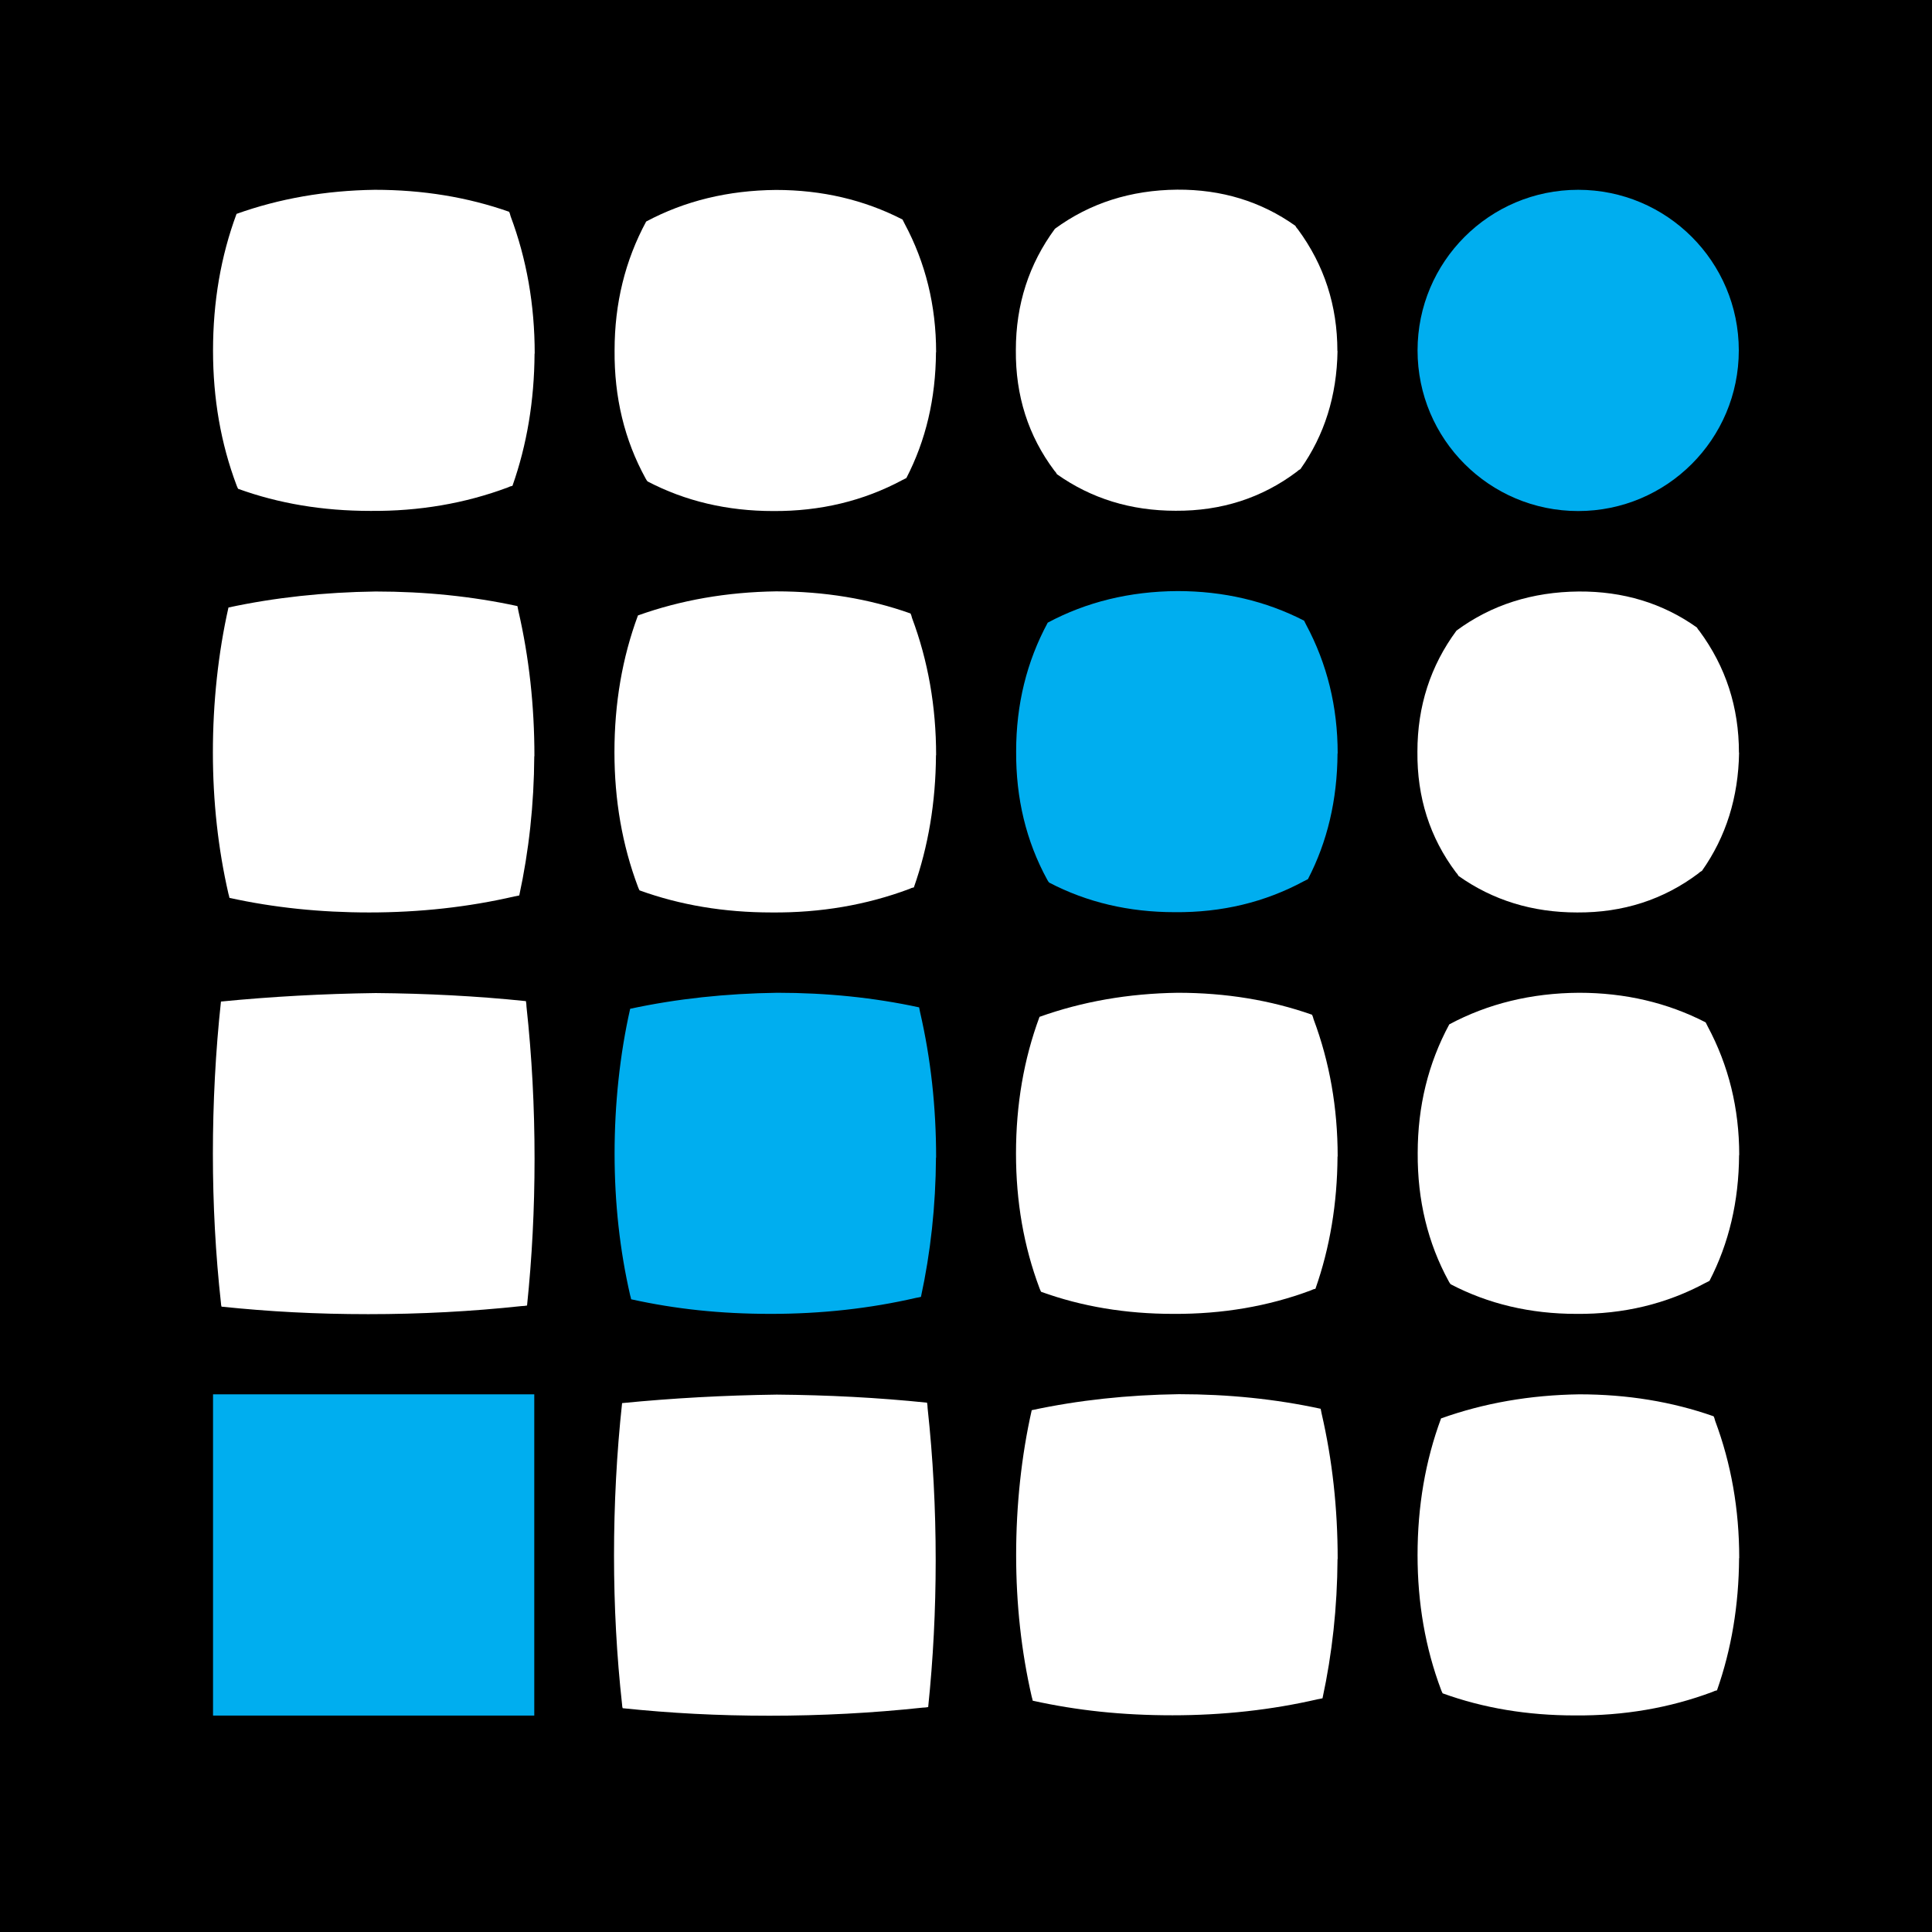
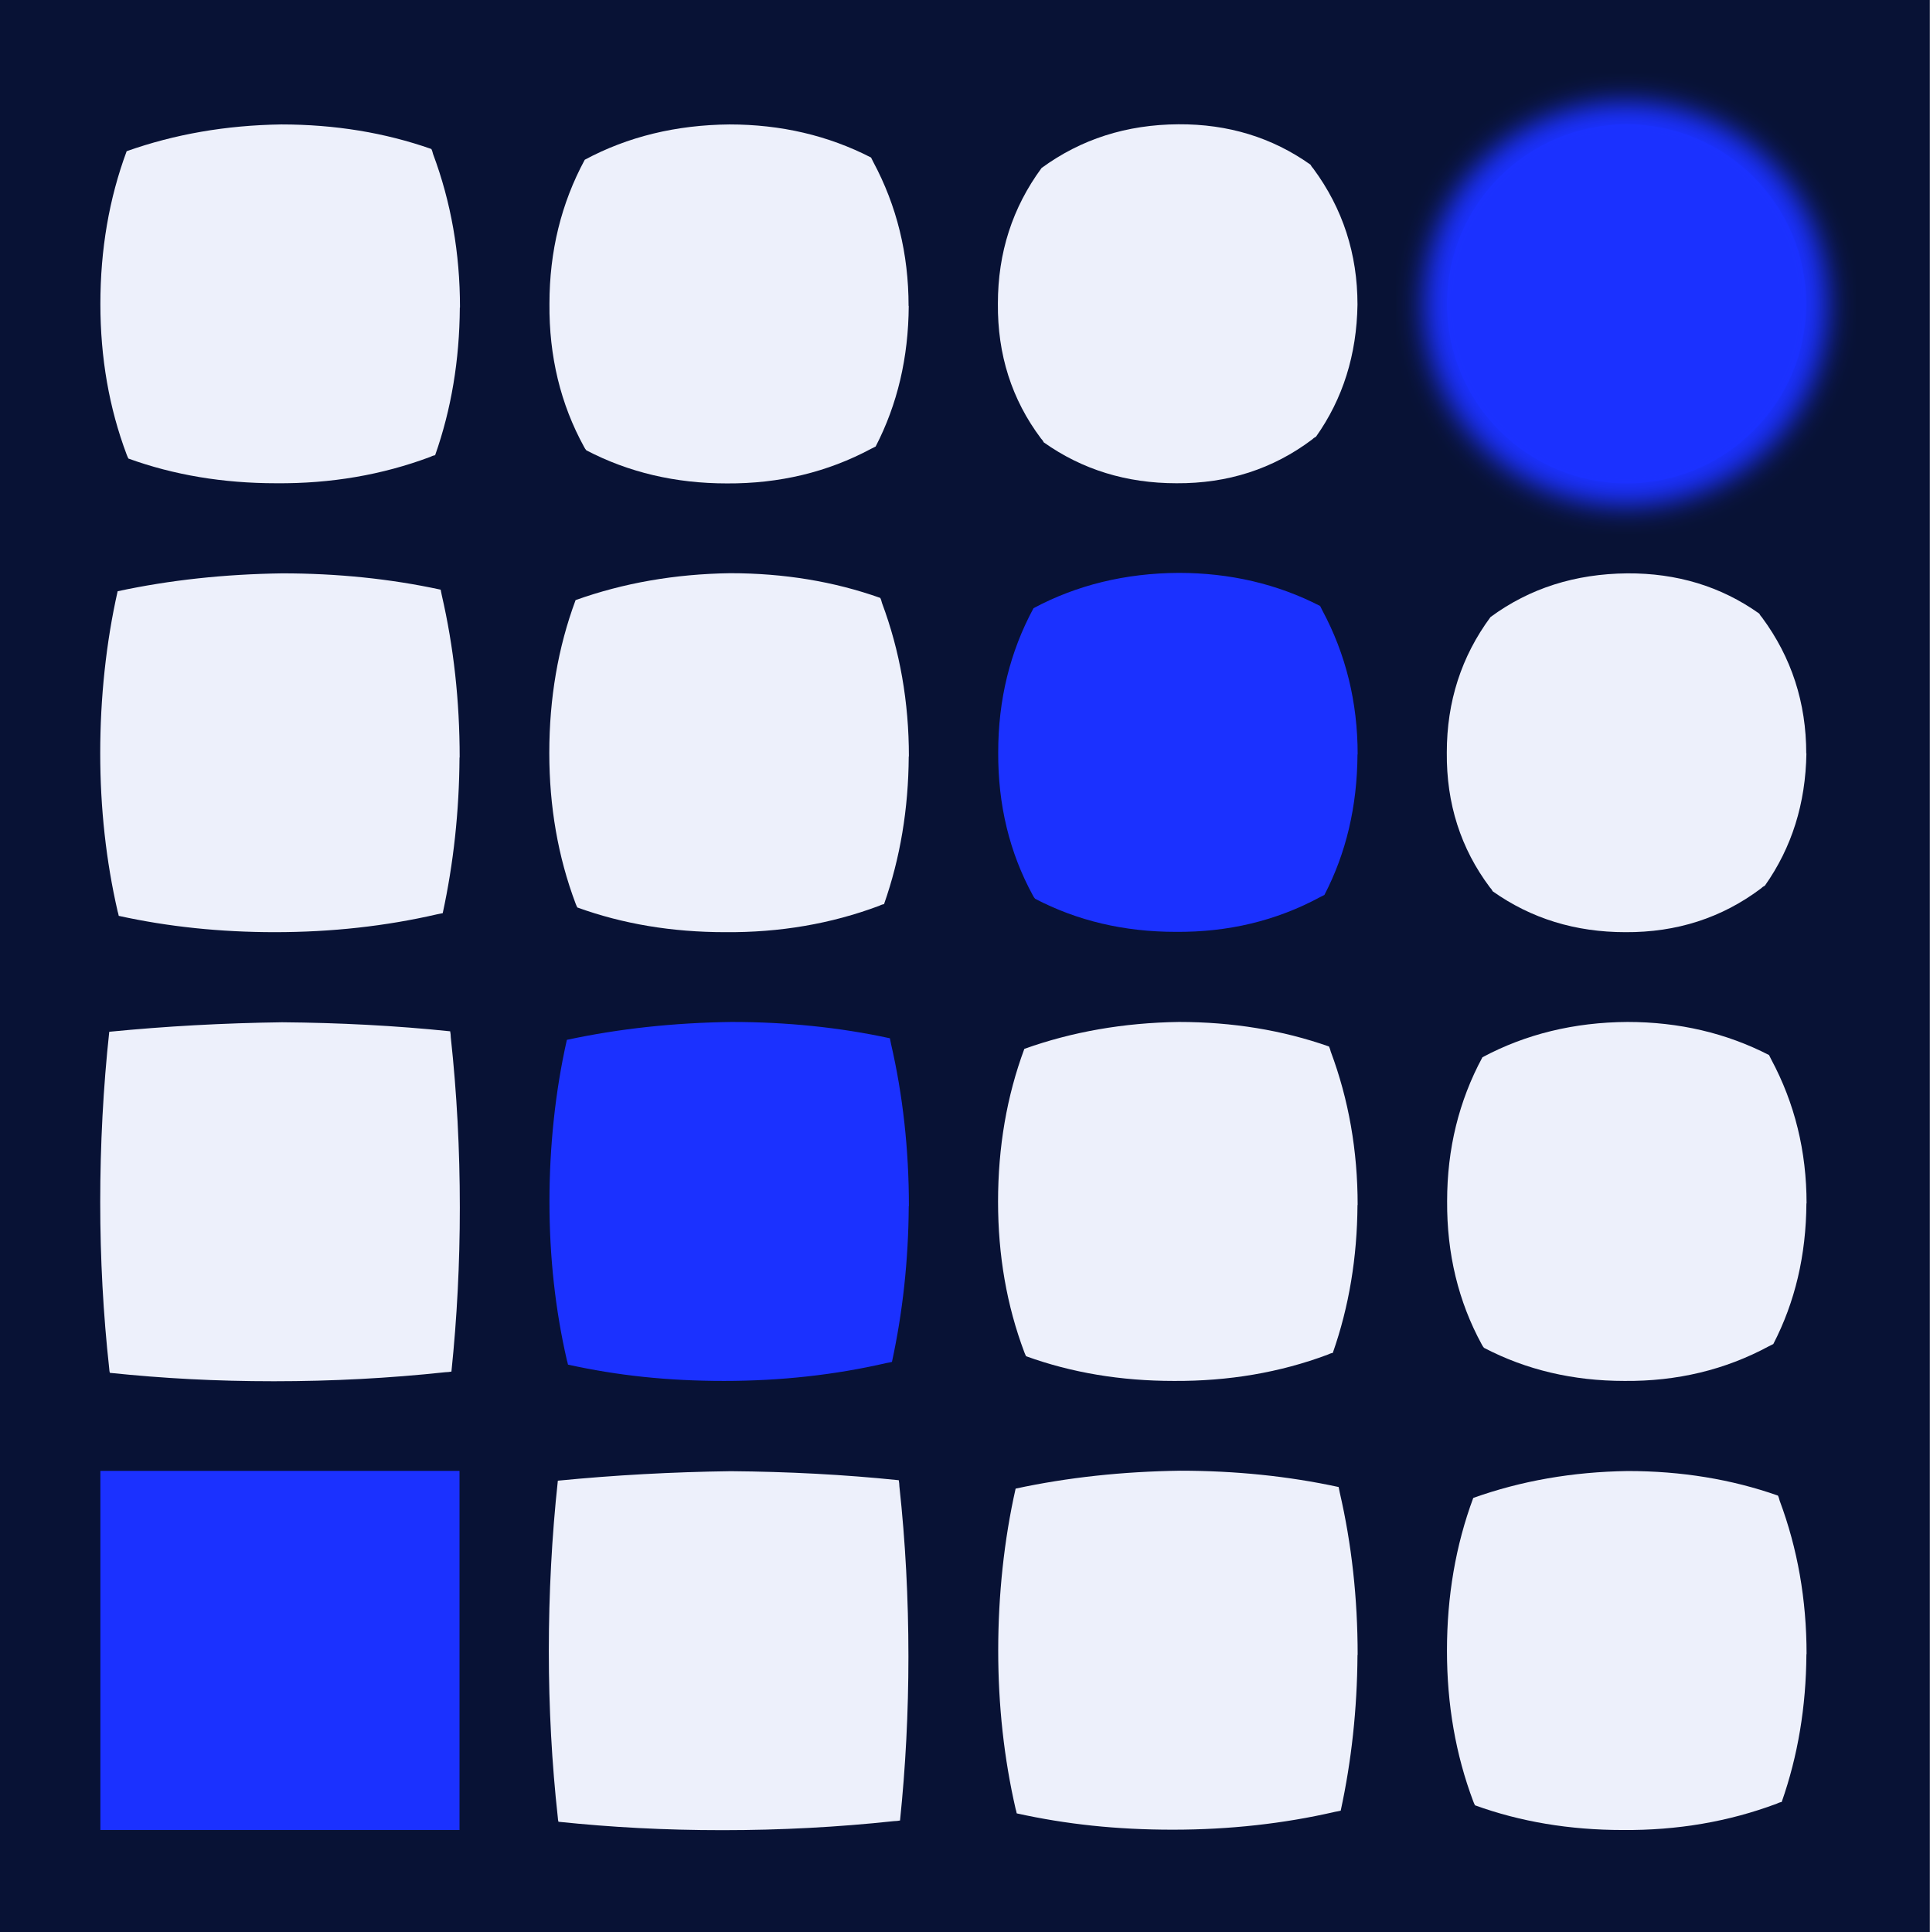
- <svg xmlns="http://www.w3.org/2000/svg" id="_01_logo_Farbe" data-name="01_logo Farbe" viewBox="0 0 136.4 136.4">
+ <svg xmlns="http://www.w3.org/2000/svg" width="775" height="776" viewBox="0 0 775 776" fill="none">
+   <rect width="775" height="776" fill="#081235" />
+   <path d="M184.535 735.033H148.48H112.424H40.312V662.909V626.847V590.785H112.424H148.48H184.535V626.847V662.909V735.033Z" fill="#1B31FF" />
+   <path fill-rule="evenodd" clip-rule="evenodd" d="M184.663 485.015C184.663 507.53 183.518 529.473 181.292 550.906C180.529 551.034 179.703 551.161 178.812 551.161C156.301 553.578 133.409 554.786 110.008 554.786C86.606 554.786 65.558 553.641 44.128 551.415C44.001 550.97 43.874 550.461 43.874 549.825C41.457 527.946 40.249 505.559 40.249 482.789C40.249 460.02 41.457 436.615 43.874 414.418C66.512 412.192 89.659 410.92 113.314 410.602C136.27 410.792 158.718 411.937 180.784 414.227C180.911 414.99 181.038 415.817 181.038 416.707C183.454 438.904 184.663 461.674 184.663 485.079V485.015Z" fill="#EDF0FB" />
+   <path fill-rule="evenodd" clip-rule="evenodd" d="M364.814 665.326C364.814 687.841 363.669 709.783 361.444 731.217C360.681 731.344 359.854 731.471 358.964 731.471C336.453 733.888 313.56 735.097 290.159 735.097C266.758 735.097 245.709 733.952 224.279 731.726C224.152 731.281 224.025 730.772 224.025 730.136C221.609 708.257 220.4 685.933 220.4 663.1C220.4 640.267 221.609 616.925 224.025 594.728C246.663 592.502 269.81 591.23 293.466 590.912C316.422 591.103 338.869 592.248 360.935 594.537C361.062 595.301 361.189 596.127 361.189 597.018C363.606 619.215 364.814 641.984 364.814 665.389V665.326Z" fill="#EDF0FB" />
+   <path fill-rule="evenodd" clip-rule="evenodd" d="M184.536 304.26C184.408 326.012 182.119 346.809 177.795 366.78L175.569 367.225C154.902 371.996 133.155 374.412 110.389 374.412C88.514 374.412 67.593 372.25 47.689 367.861C47.562 367.098 47.371 366.526 47.244 366.081C42.602 345.855 40.249 324.612 40.249 302.479C40.249 280.346 42.602 258.022 47.244 237.478C68.229 232.963 90.231 230.61 113.314 230.292C135.507 230.292 156.683 232.454 176.968 236.842C177.095 237.606 177.286 238.369 177.413 239.069C182.183 259.739 184.599 281.491 184.599 304.26H184.536Z" fill="#EDF0FB" />
+   <path fill-rule="evenodd" clip-rule="evenodd" d="M545.156 664.754C545.028 686.505 542.739 707.303 538.415 727.274C537.652 727.465 536.889 727.592 536.189 727.719C515.522 732.489 493.775 734.906 471.009 734.906C448.244 734.906 428.213 732.744 408.309 728.355C408.182 727.592 407.991 727.02 407.864 726.574C403.222 706.349 400.869 685.106 400.869 662.909C400.869 640.712 403.222 618.452 407.864 597.909C428.849 593.393 450.851 591.04 473.934 590.722C496.127 590.722 517.303 592.884 537.588 597.273C537.716 598.036 537.906 598.735 538.033 599.499C542.803 620.169 545.219 641.921 545.219 664.69L545.156 664.754Z" fill="#EDF0FB" />
+   <path fill-rule="evenodd" clip-rule="evenodd" d="M364.941 484.507C364.814 506.258 362.524 527.056 358.2 547.027C357.437 547.218 356.674 547.345 355.975 547.472C335.308 552.242 313.56 554.659 290.794 554.659C268.029 554.659 247.998 552.497 228.094 548.108C227.967 547.345 227.776 546.773 227.649 546.327C223.007 526.102 220.654 504.859 220.654 482.662C220.654 460.465 223.007 438.205 227.649 417.662C248.634 413.146 270.636 410.793 293.72 410.475C315.913 410.475 337.088 412.637 357.374 417.026C357.501 417.789 357.691 418.552 357.819 419.252C362.588 439.922 365.004 461.674 365.004 484.443L364.941 484.507Z" fill="#1B31FF" />
+   <path fill-rule="evenodd" clip-rule="evenodd" d="M184.663 123.505C184.535 144.62 181.229 164.464 174.742 182.845C173.979 182.972 173.343 183.227 172.708 183.545C153.503 190.731 132.9 194.293 110.898 194.102C89.595 194.102 69.818 190.795 51.568 184.181C51.25 183.608 51.059 183.036 50.868 182.59C43.81 163.828 40.312 143.666 40.312 122.106C40.312 100.227 43.81 79.747 50.868 60.73C70.073 53.925 90.74 50.3 112.933 49.981C134.49 49.981 154.584 53.289 173.216 59.84C173.534 60.412 173.725 61.112 173.916 61.875C181.101 81.083 184.726 101.626 184.726 123.505H184.663Z" fill="#EDF0FB" />
+   <path fill-rule="evenodd" clip-rule="evenodd" d="M364.941 303.815C364.814 324.931 361.507 344.711 355.021 363.155C354.258 363.282 353.622 363.537 352.986 363.855C333.782 371.042 313.178 374.603 291.176 374.413C269.873 374.413 250.097 371.105 231.846 364.491C231.528 363.918 231.338 363.346 231.147 362.901C224.088 344.138 220.591 323.977 220.591 302.416C220.591 280.537 224.088 260.057 231.147 241.04C250.351 234.171 271.018 230.546 293.211 230.228C314.768 230.228 334.863 233.535 353.495 240.15C353.813 240.722 354.003 241.422 354.194 242.185C361.38 261.393 365.004 281.936 365.004 303.815H364.941Z" fill="#EDF0FB" />
+   <path fill-rule="evenodd" clip-rule="evenodd" d="M545.156 483.998C545.029 505.114 541.722 524.957 535.236 543.402C534.473 543.529 533.837 543.783 533.201 544.101C513.996 551.288 493.393 554.786 471.391 554.659C450.088 554.659 430.312 551.352 412.061 544.737C411.743 544.165 411.552 543.593 411.362 543.147C404.303 524.385 400.806 504.223 400.806 482.662C400.806 460.783 404.303 440.304 411.362 421.287C430.566 414.418 451.233 410.793 473.426 410.475C494.983 410.475 515.077 413.782 533.709 420.333C534.027 420.969 534.218 421.605 534.409 422.368C541.595 441.576 545.219 462.119 545.219 483.998H545.156Z" fill="#EDF0FB" />
+   <path fill-rule="evenodd" clip-rule="evenodd" d="M725.435 664.436C725.308 685.551 722.001 705.331 715.515 723.776C714.752 723.903 714.116 724.157 713.48 724.475C694.276 731.662 673.672 735.224 651.67 735.033C630.367 735.033 610.591 731.726 592.34 725.111C592.023 724.539 591.832 723.966 591.641 723.521C584.582 704.759 581.085 684.597 581.085 663.036C581.085 641.157 584.582 620.678 591.641 601.661C610.845 594.792 631.512 591.167 653.705 590.849C675.262 590.849 695.357 594.156 713.989 600.707C714.307 601.279 714.497 601.979 714.688 602.742C721.874 621.95 725.499 642.493 725.499 664.372L725.435 664.436Z" fill="#EDF0FB" />
+   <path fill-rule="evenodd" clip-rule="evenodd" d="M364.941 122.869C364.813 143.73 360.362 162.492 351.65 179.347C351.078 179.665 350.442 179.919 349.87 180.237C332.319 189.65 312.987 194.293 291.875 194.166C271.208 194.166 252.386 189.714 235.471 180.873C235.153 180.555 234.898 180.11 234.58 179.538C225.105 162.302 220.463 143.094 220.654 121.978C220.654 100.99 225.36 81.719 234.835 64.165C252.131 54.879 271.526 50.172 292.956 49.981C313.623 49.981 332.637 54.434 349.806 63.274C350.124 63.847 350.378 64.483 350.696 65.055C360.108 82.609 364.877 101.88 364.877 122.869H364.941Z" fill="#EDF0FB" />
+   <path fill-rule="evenodd" clip-rule="evenodd" d="M545.156 303.052C545.029 323.913 540.578 342.676 531.866 359.466C531.294 359.784 530.658 360.039 530.085 360.357C512.534 369.834 493.203 374.476 472.091 374.286C451.424 374.286 432.601 369.833 415.686 360.993C415.368 360.675 415.114 360.23 414.796 359.657C405.385 342.421 400.743 323.214 400.87 302.098C400.87 281.109 405.575 261.838 415.05 244.284C432.411 234.998 451.869 230.228 473.299 230.101C493.966 230.101 512.979 234.553 530.149 243.394C530.467 243.966 530.721 244.602 531.039 245.175C540.451 262.729 545.22 282 545.22 302.988L545.156 303.052Z" fill="#1B31FF" />
+   <path fill-rule="evenodd" clip-rule="evenodd" d="M725.435 483.362C725.307 504.223 720.856 522.986 712.144 539.84C711.572 540.158 710.936 540.412 710.364 540.73C692.813 550.207 673.481 554.85 652.369 554.659C631.702 554.659 612.88 550.207 595.965 541.366C595.647 541.048 595.392 540.603 595.074 540.031C585.663 522.795 581.021 503.587 581.148 482.471C581.148 461.483 585.854 442.212 595.329 424.658C612.689 415.372 632.147 410.602 653.577 410.475C674.244 410.475 693.258 414.927 710.427 423.767C710.745 424.403 711 424.976 711.317 425.548C720.729 443.102 725.498 462.373 725.498 483.362H725.435Z" fill="#EDF0FB" />
+   <path fill-rule="evenodd" clip-rule="evenodd" d="M545.156 122.36C544.838 142.458 539.305 160.139 528.495 175.403C527.859 175.721 527.35 176.103 526.905 176.548C511.198 188.378 493.011 194.229 472.472 194.102C452.377 194.102 434.636 188.633 419.183 177.693C418.865 177.057 418.484 176.548 418.038 176.103C406.338 160.521 400.551 142.458 400.742 121.915C400.742 101.499 406.592 83.372 418.293 67.472C434.127 55.896 452.377 50.045 473.235 49.918C493.139 49.791 510.88 55.197 526.269 66.136C526.587 66.709 526.969 67.281 527.414 67.726C539.242 83.754 545.156 102.007 545.156 122.36Z" fill="#EDF0FB" />
+   <path fill-rule="evenodd" clip-rule="evenodd" d="M725.435 302.607C725.117 322.705 719.585 340.386 708.774 355.714C708.138 356.032 707.63 356.413 707.184 356.859C691.478 368.689 673.291 374.54 652.751 374.413C632.657 374.413 614.915 368.943 599.462 358.003C599.144 357.367 598.763 356.859 598.318 356.413C586.617 340.831 580.83 322.768 581.021 302.225C581.021 281.809 586.871 263.683 598.572 247.846C614.279 236.27 632.593 230.483 653.451 230.292C673.354 230.165 691.096 235.507 706.485 246.447C706.803 247.019 707.184 247.591 707.63 248.037C719.457 264.064 725.371 282.254 725.371 302.67L725.435 302.607Z" fill="#EDF0FB" />
+   <path d="M653.196 194.166C693.022 194.166 725.308 161.875 725.308 122.042C725.308 82.209 693.022 49.918 653.196 49.918C613.37 49.918 581.085 82.209 581.085 122.042C581.085 161.875 613.37 194.166 653.196 194.166Z" fill="#1B31FF" />
+   <g filter="url(#filter0_f_6921_561)">
+     <path d="M652.951 203.261C697.799 203.261 734.156 166.898 734.156 122.042C734.156 77.186 697.799 40.823 652.951 40.823C608.103 40.823 571.746 77.186 571.746 122.042C571.746 166.898 608.103 203.261 652.951 203.261Z" fill="#1B31FF" />
+   </g>
  <defs>
-     <style>
-       .cls-1 {
-         fill: #fff;
-       }
- 
-       .cls-1, .cls-2 {
-         fill-rule: evenodd;
-       }
- 
-       .cls-3, .cls-2 {
-         fill: #00aeef;
-       }
-     </style>
+     <filter id="filter0_f_6921_561" x="560.706" y="29.782" width="184.491" height="184.52" filterUnits="userSpaceOnUse" color-interpolation-filters="sRGB">
+       <feFlood flood-opacity="0" result="BackgroundImageFix" />
+       <feBlend mode="normal" in="SourceGraphic" in2="BackgroundImageFix" result="shape" />
+       <feGaussianBlur stdDeviation="5.52" result="effect1_foregroundBlur_6921_561" />
+     </filter>
  </defs>
-   <g id="_01_logo" data-name="01_logo">
-     <polyline points="0 0 136.4 0 136.4 136.4 0 136.4" />
-     <polygon class="cls-3" points="37.72 121.12 32.05 121.12 26.38 121.12 15.04 121.12 15.04 109.78 15.04 104.11 15.04 98.44 26.38 98.44 32.05 98.44 37.72 98.44 37.72 104.11 37.72 109.78 37.72 121.12" />
-     <g id="Selected_Items" data-name="Selected Items">
-       <path class="cls-1" d="m37.74,81.81c0,3.54-.18,6.99-.53,10.36-.12.02-.25.04-.39.04-3.54.38-7.14.57-10.82.57s-6.99-.18-10.36-.53c-.02-.07-.04-.15-.04-.25-.38-3.44-.57-6.96-.57-10.54s.19-7.26.57-10.75c3.56-.35,7.2-.55,10.92-.6,3.61.03,7.14.21,10.61.57.02.12.04.25.04.39.38,3.49.57,7.07.57,10.75Z" />
-     </g>
-     <g id="Selected_Items-2" data-name="Selected Items">
-       <path class="cls-1" d="m66.06,110.16c0,3.54-.18,6.99-.53,10.36-.12.02-.25.04-.39.04-3.54.38-7.14.57-10.82.57s-6.99-.18-10.36-.53c-.02-.07-.04-.15-.04-.25-.38-3.44-.57-6.95-.57-10.54s.19-7.26.57-10.75c3.56-.35,7.2-.55,10.92-.6,3.61.03,7.14.21,10.61.57.02.12.04.25.04.39.38,3.49.57,7.07.57,10.75Z" />
-     </g>
-     <g id="Selected_Items-3" data-name="Selected Items">
-       <path class="cls-1" d="m37.72,53.39c-.02,3.42-.38,6.69-1.06,9.83-.12.02-.24.05-.35.07-3.25.75-6.67,1.13-10.25,1.13-3.44,0-6.73-.34-9.86-1.03-.02-.12-.05-.21-.07-.28-.73-3.18-1.1-6.52-1.1-10s.37-6.99,1.1-10.22c3.3-.71,6.76-1.08,10.39-1.13,3.49,0,6.82.34,10.01,1.03.02.12.05.24.07.35.75,3.25,1.13,6.67,1.13,10.25Z" />
-     </g>
-     <g id="Selected_Items-4" data-name="Selected Items">
-       <path class="cls-1" d="m94.43,110.07c-.02,3.42-.38,6.69-1.06,9.83-.12.03-.24.05-.35.07-3.25.75-6.67,1.13-10.25,1.13s-6.73-.34-9.86-1.03c-.02-.12-.05-.21-.07-.28-.73-3.18-1.1-6.52-1.1-10.01s.37-6.99,1.1-10.22c3.3-.71,6.76-1.08,10.39-1.13,3.49,0,6.82.34,10.01,1.03.02.12.05.23.07.35.75,3.25,1.13,6.67,1.13,10.25Z" />
-     </g>
-     <g id="Selected_Items-5" data-name="Selected Items">
-       <path class="cls-2" d="m66.08,81.73c-.02,3.42-.38,6.69-1.06,9.83-.12.03-.24.05-.35.07-3.25.75-6.67,1.13-10.25,1.13s-6.73-.34-9.86-1.03c-.02-.12-.05-.21-.07-.28-.73-3.18-1.1-6.52-1.1-10.01s.37-6.99,1.1-10.22c3.3-.71,6.76-1.08,10.39-1.13,3.49,0,6.82.34,10.01,1.03.02.12.05.24.07.35.75,3.25,1.13,6.67,1.13,10.25Z" />
-     </g>
-     <g id="Selected_Items-6" data-name="Selected Items">
-       <path class="cls-1" d="m37.74,24.97c-.02,3.32-.54,6.44-1.56,9.33-.12.02-.22.06-.32.11-3.02,1.13-6.26,1.69-9.72,1.66-3.35,0-6.46-.52-9.33-1.56-.05-.09-.08-.18-.11-.25-1.11-2.95-1.66-6.12-1.66-9.51,0-3.44.55-6.66,1.66-9.65,3.02-1.08,6.27-1.65,9.76-1.7,3.39,0,6.55.52,9.48,1.55.05.09.08.2.11.32,1.13,3.02,1.7,6.25,1.7,9.69Z" />
-     </g>
-     <g id="Selected_Items-7" data-name="Selected Items">
-       <path class="cls-1" d="m66.08,53.32c-.02,3.32-.54,6.43-1.56,9.33-.12.02-.22.06-.32.11-3.02,1.13-6.26,1.69-9.72,1.66-3.35,0-6.46-.52-9.33-1.56-.05-.09-.08-.18-.11-.25-1.11-2.95-1.66-6.12-1.66-9.51,0-3.44.55-6.66,1.66-9.65,3.02-1.08,6.27-1.65,9.76-1.7,3.39,0,6.55.52,9.48,1.56.05.09.08.2.11.32,1.13,3.02,1.7,6.25,1.7,9.69Z" />
-     </g>
-     <g id="Selected_Items-8" data-name="Selected Items">
-       <path class="cls-1" d="m94.43,81.65c-.02,3.32-.54,6.44-1.56,9.34-.12.02-.22.06-.32.11-3.02,1.13-6.26,1.68-9.72,1.66-3.35,0-6.46-.52-9.33-1.56-.05-.09-.08-.18-.11-.25-1.11-2.95-1.66-6.12-1.66-9.51,0-3.44.55-6.66,1.66-9.65,3.02-1.08,6.27-1.65,9.76-1.7,3.39,0,6.55.52,9.48,1.55.05.1.08.2.11.32,1.13,3.02,1.7,6.25,1.7,9.69Z" />
-     </g>
-     <g id="Selected_Items-9" data-name="Selected Items">
-       <path class="cls-1" d="m122.78,110.01c-.02,3.32-.54,6.43-1.56,9.33-.12.02-.22.06-.32.11-3.02,1.13-6.26,1.69-9.72,1.66-3.35,0-6.46-.52-9.33-1.56-.05-.09-.08-.18-.11-.25-1.11-2.95-1.66-6.12-1.66-9.51,0-3.44.55-6.66,1.66-9.65,3.02-1.08,6.27-1.65,9.76-1.7,3.39,0,6.55.52,9.48,1.55.05.09.08.2.11.32,1.13,3.02,1.7,6.25,1.7,9.69Z" />
-     </g>
-     <g id="Selected_Items-10" data-name="Selected Items">
-       <path class="cls-1" d="m66.08,24.87c-.02,3.28-.72,6.23-2.09,8.88-.09.05-.19.09-.28.14-2.76,1.48-5.8,2.21-9.12,2.19-3.25,0-6.21-.7-8.87-2.09-.05-.05-.09-.12-.14-.21-1.49-2.71-2.22-5.73-2.19-9.05,0-3.3.74-6.33,2.23-9.09,2.73-1.46,5.79-2.2,9.16-2.23,3.25,0,6.24.7,8.94,2.09.05.09.09.19.14.28,1.48,2.76,2.23,5.79,2.23,9.09Z" />
-     </g>
-     <g id="Selected_Items-11" data-name="Selected Items">
-       <path class="cls-2" d="m94.43,53.2c-.02,3.28-.72,6.23-2.09,8.87-.09.05-.19.09-.28.14-2.76,1.49-5.8,2.22-9.12,2.19-3.25,0-6.21-.7-8.87-2.09-.05-.05-.09-.12-.14-.21-1.48-2.71-2.21-5.73-2.19-9.05,0-3.3.74-6.33,2.23-9.09,2.73-1.46,5.79-2.21,9.16-2.23,3.25,0,6.24.7,8.94,2.09.05.09.09.19.14.28,1.48,2.76,2.23,5.79,2.23,9.09Z" />
-     </g>
-     <g id="Selected_Items-12" data-name="Selected Items">
-       <path class="cls-1" d="m122.78,81.55c-.02,3.28-.72,6.23-2.09,8.88-.09.05-.19.09-.28.14-2.76,1.49-5.8,2.22-9.12,2.19-3.25,0-6.21-.7-8.87-2.09-.05-.05-.09-.12-.14-.21-1.48-2.71-2.21-5.73-2.19-9.05,0-3.3.74-6.33,2.23-9.09,2.73-1.46,5.79-2.21,9.16-2.23,3.25,0,6.24.7,8.94,2.09.05.1.09.19.14.28,1.48,2.76,2.23,5.79,2.23,9.09Z" />
-     </g>
-     <g id="Selected_Items-13" data-name="Selected Items">
-       <path class="cls-1" d="m94.43,24.78c-.05,3.16-.92,5.94-2.62,8.34-.1.05-.18.11-.25.18-2.47,1.86-5.33,2.78-8.56,2.76-3.16,0-5.95-.86-8.38-2.58-.05-.1-.11-.18-.18-.25-1.84-2.45-2.75-5.29-2.72-8.52,0-3.21.92-6.06,2.76-8.56,2.47-1.81,5.35-2.73,8.63-2.76,3.13-.02,5.92.83,8.34,2.55.05.09.11.18.18.25,1.86,2.52,2.79,5.39,2.79,8.59Z" />
-     </g>
-     <g id="Selected_Items-14" data-name="Selected Items">
-       <path class="cls-1" d="m122.78,53.13c-.05,3.16-.92,5.94-2.62,8.35-.1.05-.18.11-.25.18-2.47,1.86-5.33,2.78-8.56,2.76-3.16,0-5.95-.86-8.38-2.58-.05-.1-.11-.18-.18-.25-1.84-2.45-2.75-5.29-2.72-8.52,0-3.21.92-6.06,2.76-8.55,2.47-1.82,5.35-2.73,8.63-2.76,3.13-.02,5.92.82,8.34,2.54.05.09.11.18.18.25,1.86,2.52,2.79,5.38,2.79,8.59Z" />
-     </g>
-     <circle class="cls-3" cx="111.42" cy="24.74" r="11.34" />
-   </g>
</svg>
